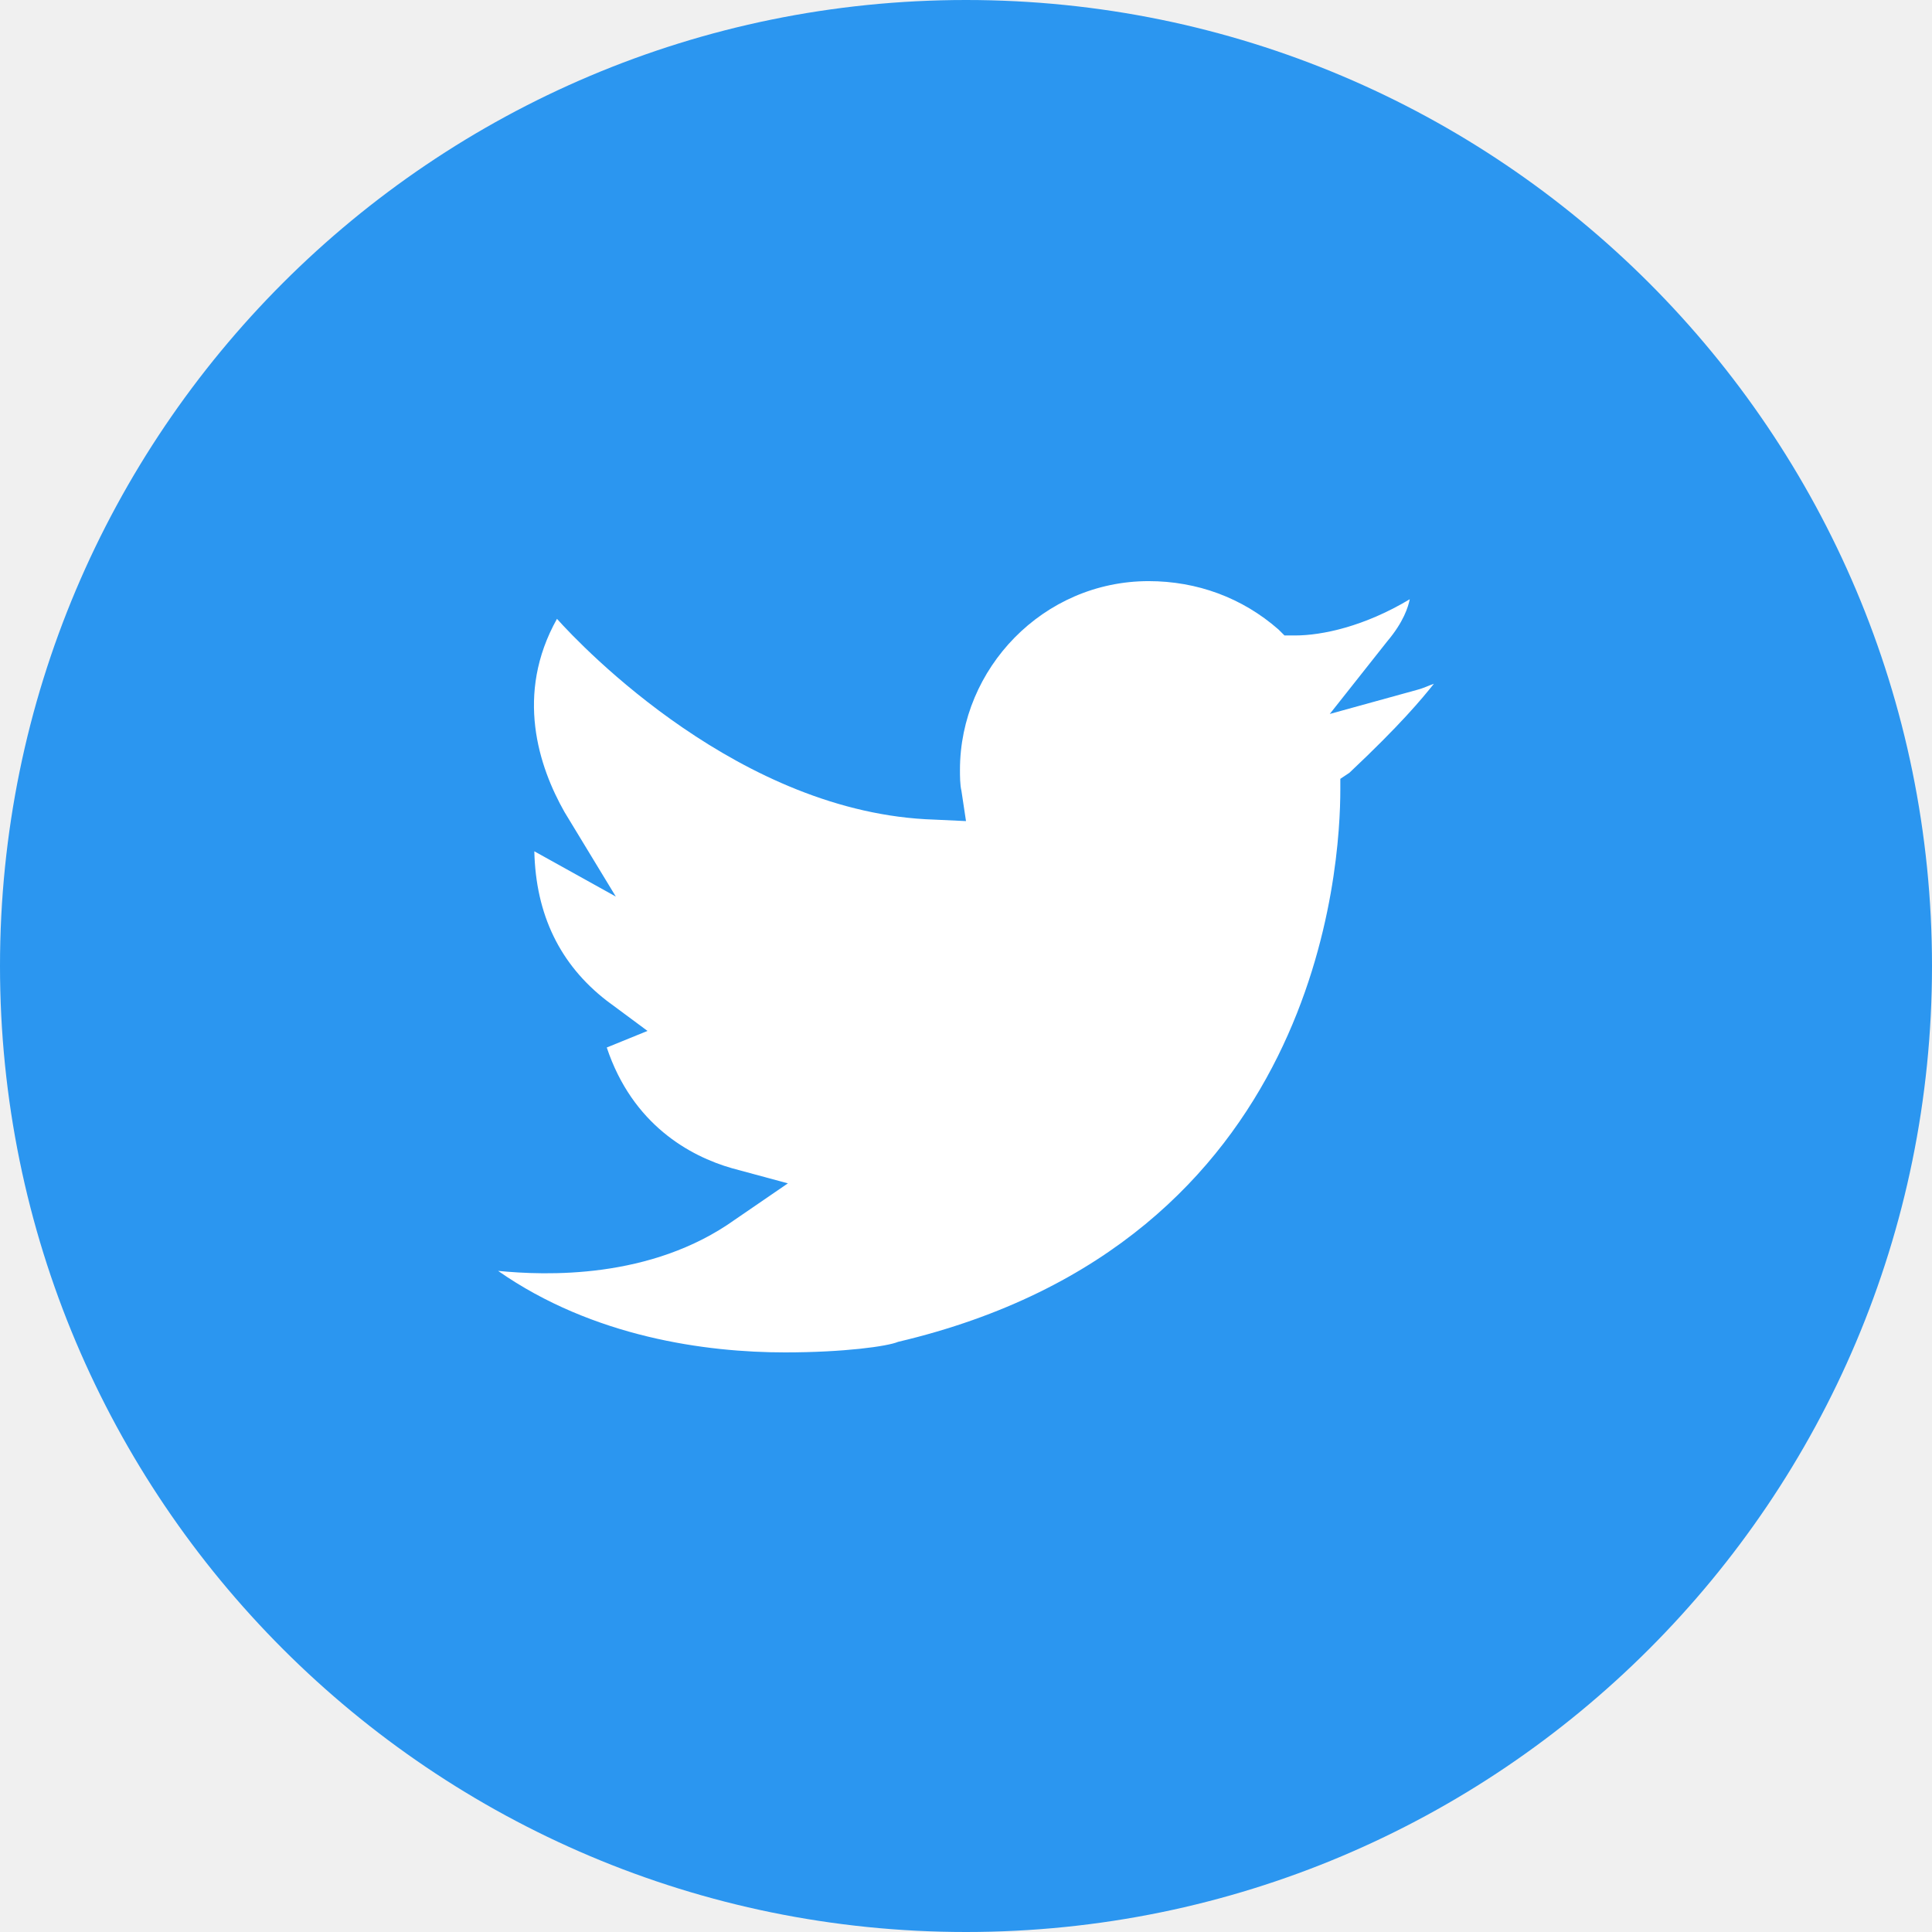
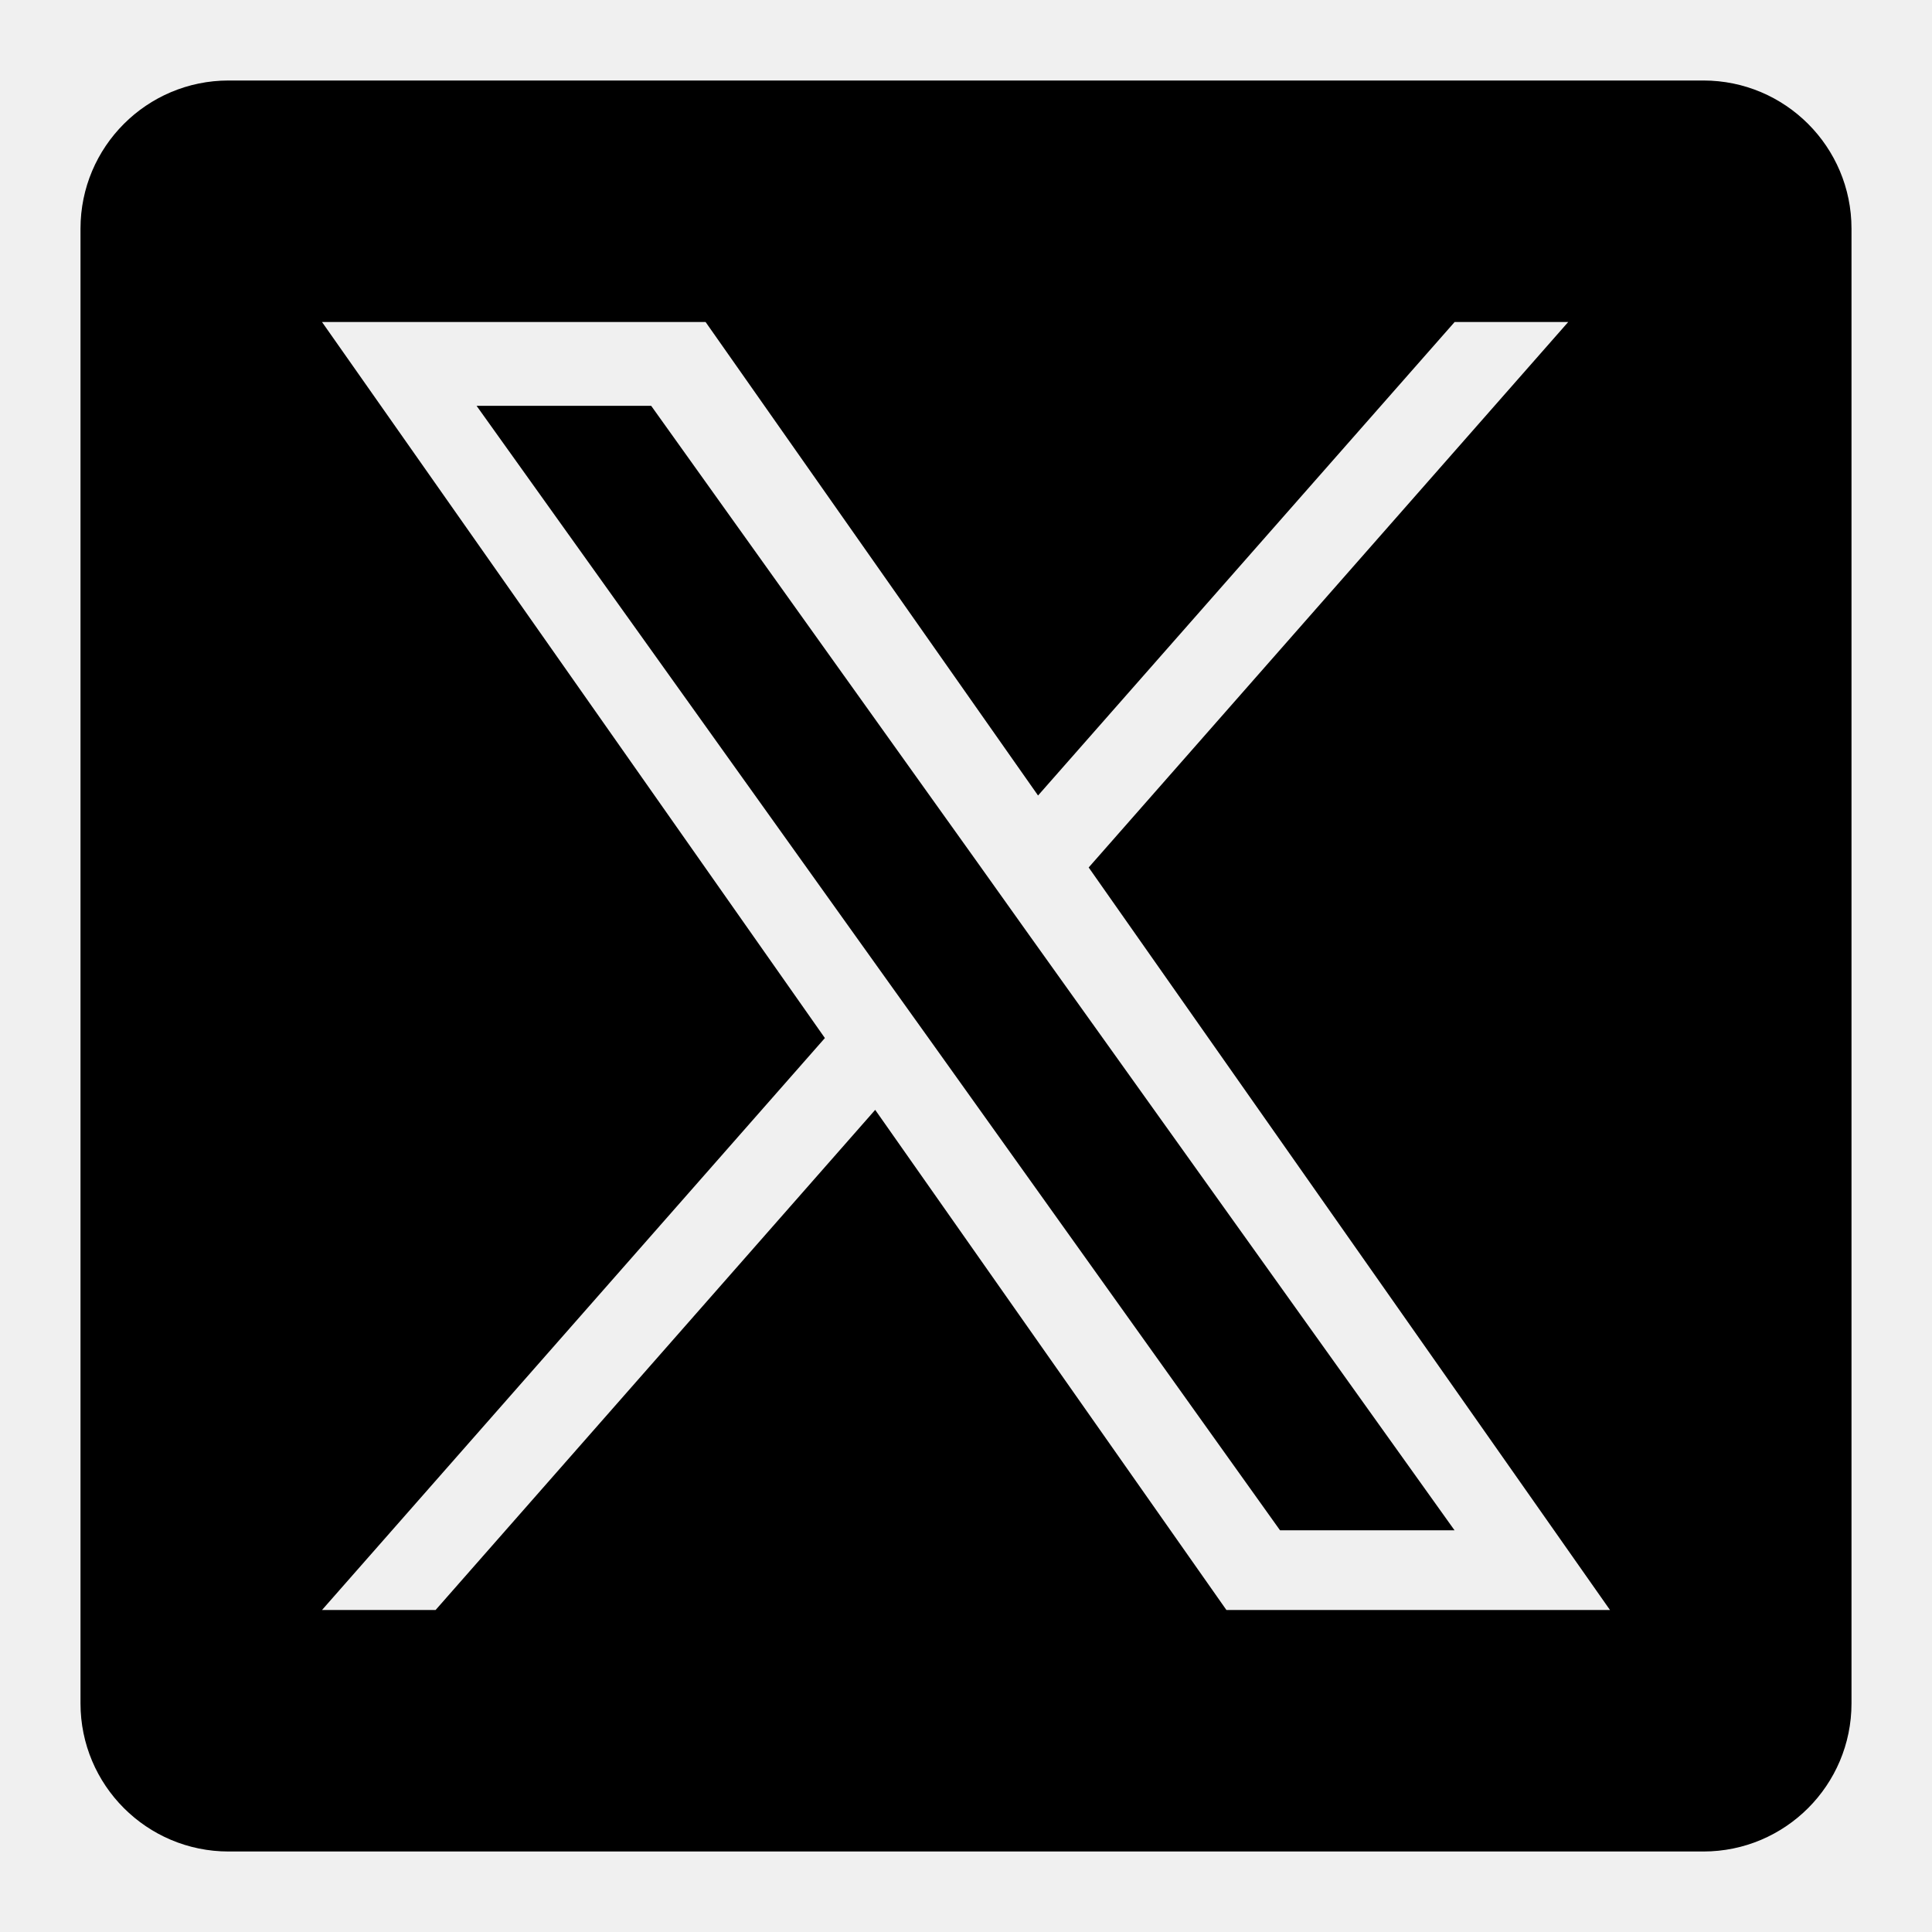
- <svg xmlns="http://www.w3.org/2000/svg" width="48" height="48" viewBox="0 0 48 48" fill="none">
-   <circle cx="24" cy="24" r="24" fill="#2B96F0" />
-   <path d="M33.038 17.738L34.462 15.938C34.875 15.45 34.987 15.075 35.025 14.888C33.9 15.563 32.85 15.788 32.175 15.788H31.913L31.762 15.638C30.863 14.85 29.738 14.438 28.538 14.438C25.913 14.438 23.85 16.613 23.85 19.125C23.85 19.275 23.85 19.5 23.887 19.65L24 20.4L23.212 20.363C18.413 20.213 14.475 16.088 13.838 15.375C12.787 17.25 13.387 19.05 14.025 20.175L15.3 22.275L13.275 21.15C13.312 22.725 13.912 23.963 15.075 24.863L16.087 25.613L15.075 26.025C15.713 27.938 17.137 28.725 18.188 29.025L19.575 29.4L18.262 30.3C16.163 31.8 13.537 31.688 12.375 31.575C14.738 33.225 17.55 33.6 19.5 33.6C20.962 33.6 22.05 33.45 22.312 33.338C32.812 30.863 33.3 21.488 33.3 19.613V19.35L33.525 19.2C34.8 18 35.325 17.363 35.625 16.988C35.513 17.025 35.362 17.1 35.212 17.138L33.038 17.738Z" fill="white" />
+ <svg xmlns="http://www.w3.org/2000/svg" version="1.1" id="Layer_1" width="48px" height="48px" viewBox="0 0 24 24" style="enable-background:new 0 0 24 24;" xml:space="preserve">
+   <g>
+     <polygon points="12.154,10.73 8.089,5.041 5.92,5.041 10.956,12.087 11.59,12.973    15.901,19.01 18.069,19.01 12.785,11.616  " />
+     <path d="M21.16,1H2.84C1.824,1,1,1.824,1,2.84v18.32C1,22.176,1.824,23,2.84,23h18.32   C22.176,23,23,22.176,23,21.16V2.84C23,1.824,22.176,1,21.16,1z M15.235,20l-4.363-6.213   L5.411,20H4l6.247-7.105L4,4h4.765l4.13,5.882L18.07,4h1.411l-5.957,6.776L20,20H15.235z" />
+   </g>
</svg>
